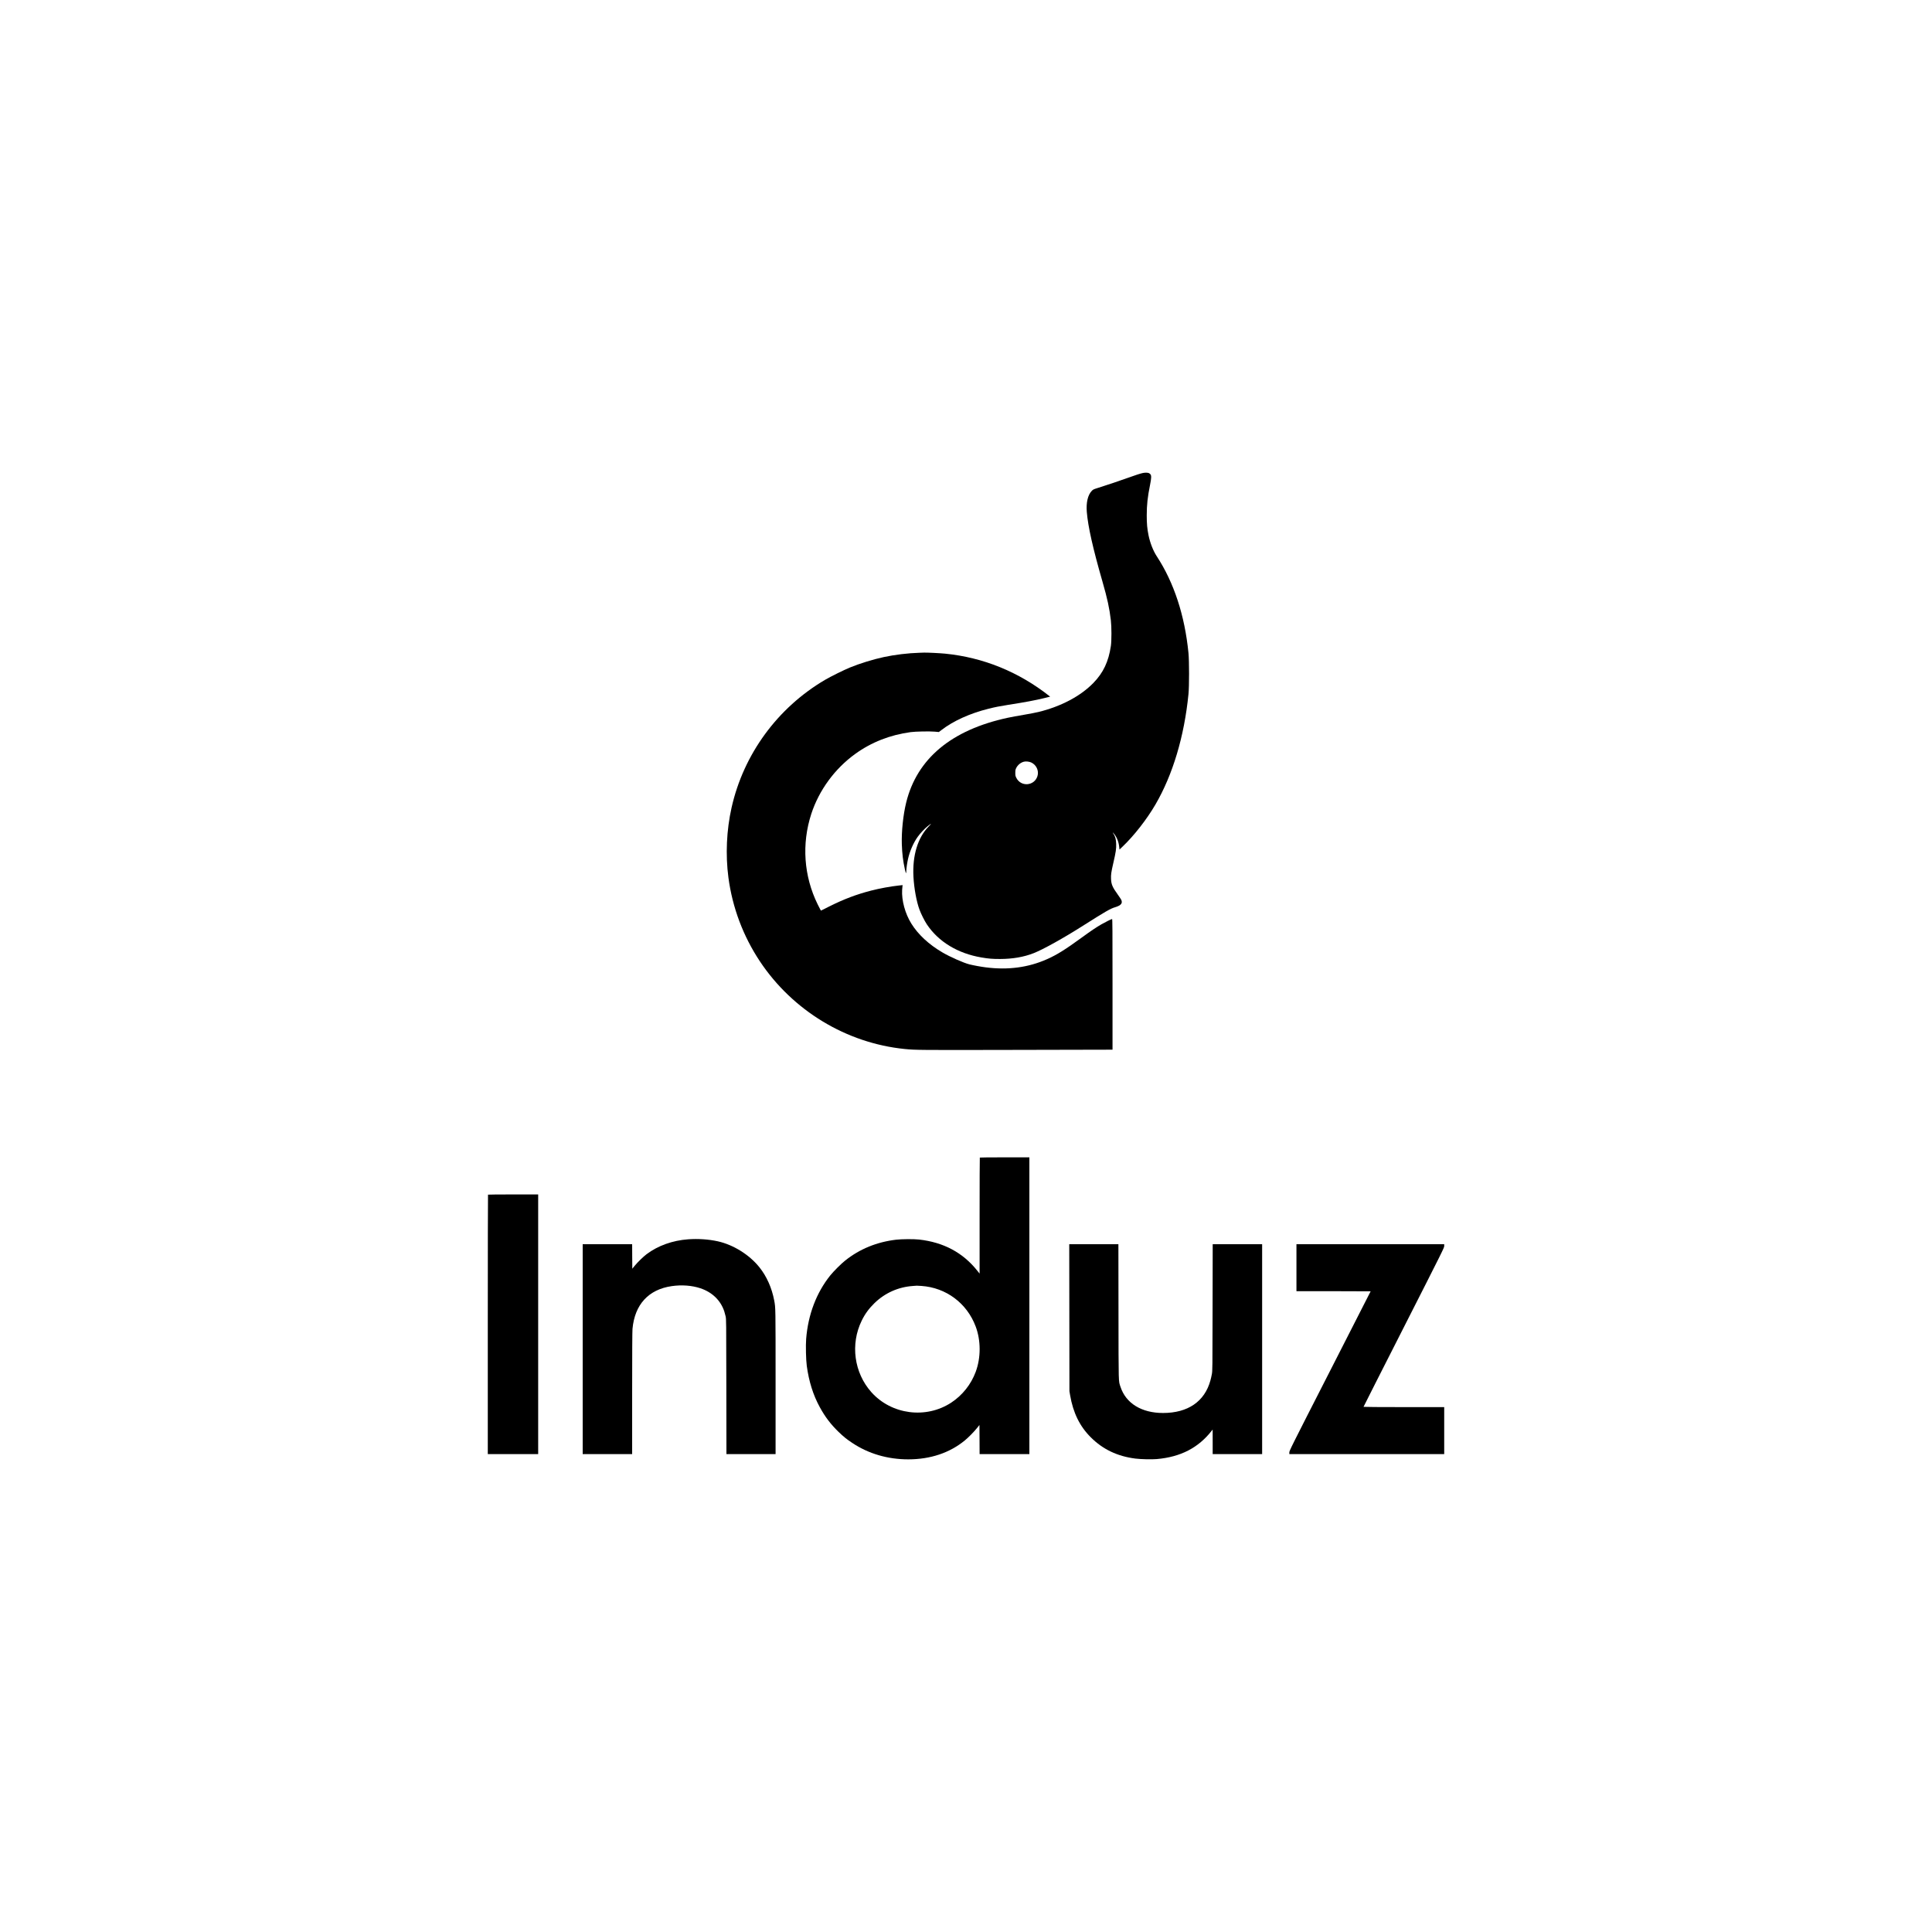
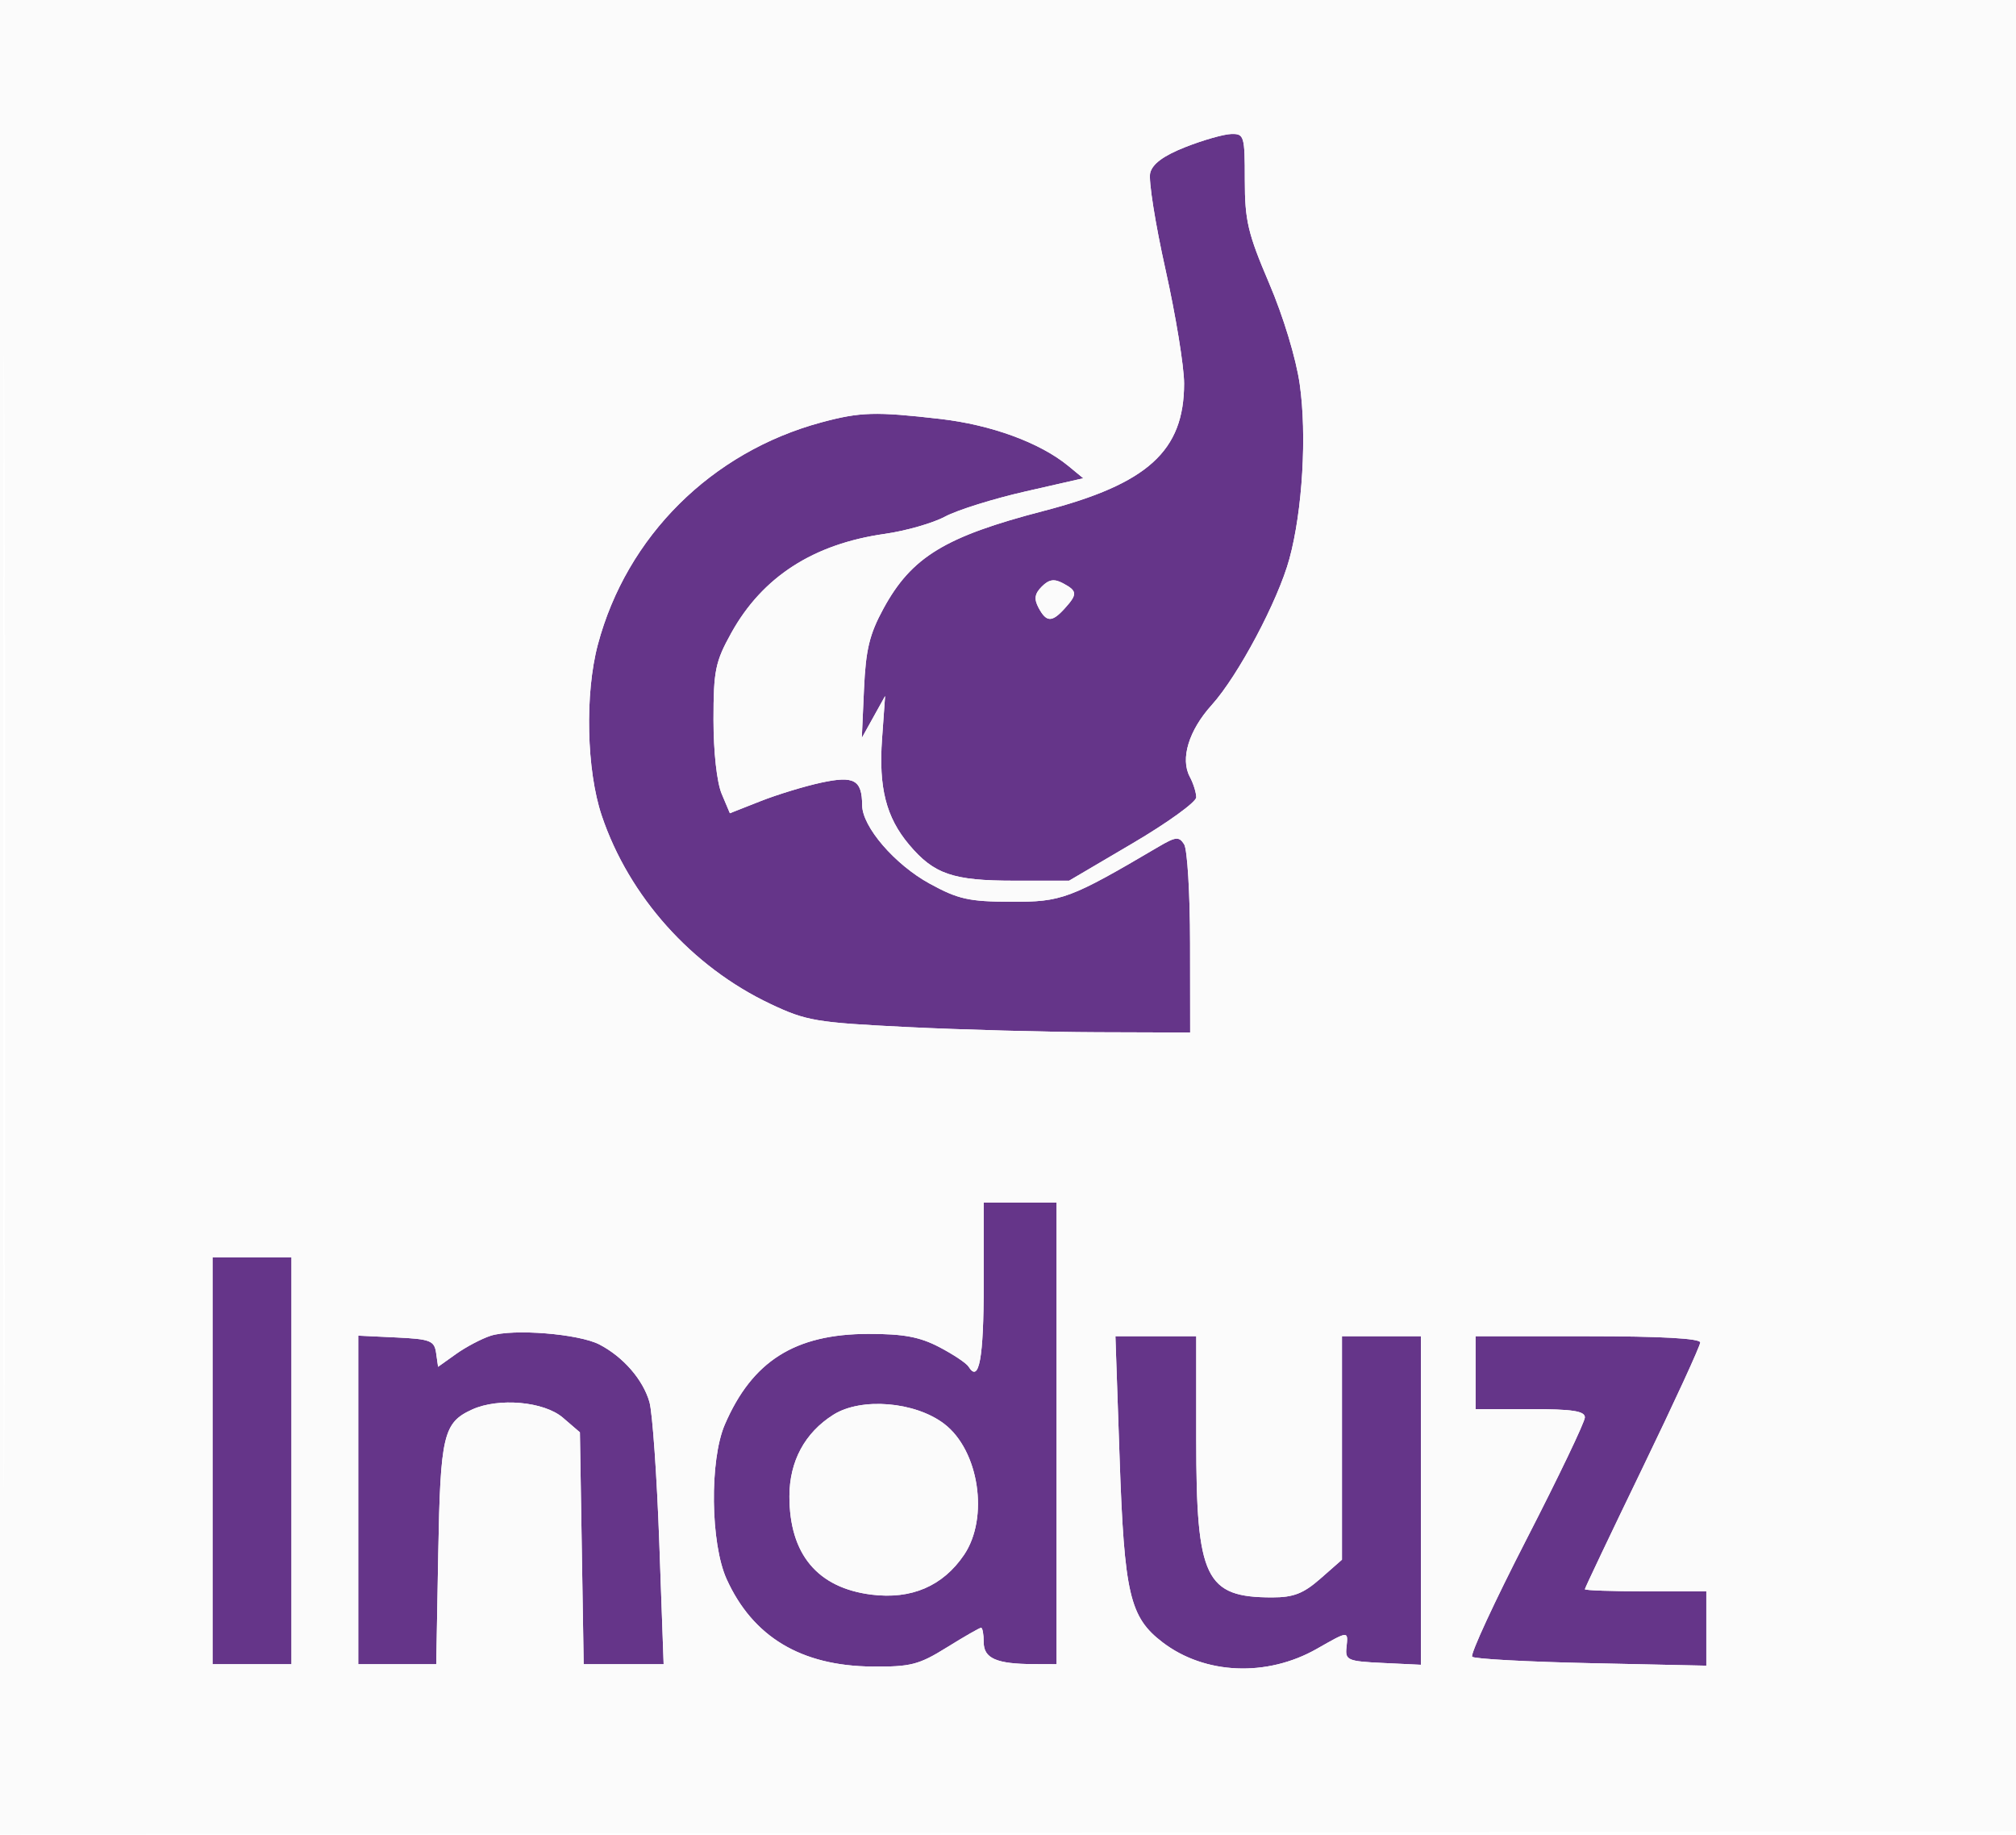
- <svg xmlns="http://www.w3.org/2000/svg" version="1.0" width="6250pt" height="6250pt" viewBox="0 0 6250 6250" preserveAspectRatio="xMidYMid meet">
-   <g transform="translate(0,6250) scale(0.1,-0.1)" fill="#000000" stroke="none">
-     <path d="M36970 47198 c-80 -17 -240 -68 -480 -155 -252 -91 -691 -239 -960 -323 -159 -50 -167 -54 -213 -102 -126 -129 -184 -379 -159 -680 40 -480 198 -1180 507 -2254 158 -549 225 -859 271 -1249 25 -211 25 -661 1 -830 -75 -508 -245 -868 -566 -1198 -412 -424 -1042 -759 -1766 -937 -88 -22 -306 -64 -485 -94 -179 -30 -413 -73 -520 -96 -1822 -392 -2936 -1322 -3285 -2742 -98 -398 -154 -939 -141 -1348 10 -307 39 -542 98 -809 32 -148 46 -163 47 -54 1 84 30 279 58 398 59 252 175 515 311 704 82 115 219 261 322 344 130 103 140 101 35 -6 -355 -361 -532 -943 -495 -1631 21 -378 98 -800 195 -1062 52 -141 163 -363 239 -477 375 -562 999 -941 1766 -1071 229 -39 358 -50 605 -49 407 1 769 64 1086 189 303 119 960 484 1589 884 723 459 893 557 1040 600 199 59 259 135 197 251 -13 24 -61 95 -106 158 -172 239 -212 331 -219 508 -6 141 6 219 74 516 83 361 97 456 92 617 -5 151 -29 239 -86 324 -44 65 -26 56 30 -15 85 -108 139 -253 155 -413 l8 -79 96 91 c370 351 787 884 1068 1367 562 965 932 2203 1068 3570 26 259 25 1069 0 1330 -120 1216 -469 2279 -1026 3130 -115 175 -216 433 -266 678 -44 217 -58 371 -58 642 0 346 27 593 109 999 41 203 44 291 12 331 -12 15 -36 34 -54 41 -37 16 -126 17 -194 2z m-3612 -9363 c168 -77 257 -268 204 -441 -99 -322 -536 -358 -685 -55 -29 60 -32 73 -32 161 1 84 4 102 29 154 49 100 145 179 253 206 62 15 167 4 231 -25z" />
-     <path d="M29745 41383 c-361 -10 -810 -64 -1154 -139 -347 -74 -787 -211 -1096 -338 -205 -85 -619 -290 -800 -396 -1541 -904 -2641 -2408 -3029 -4138 -163 -725 -199 -1524 -102 -2258 129 -973 476 -1897 1019 -2714 1060 -1593 2795 -2644 4682 -2835 355 -35 440 -36 3608 -29 l3117 7 0 2114 c0 1769 -2 2113 -14 2113 -19 0 -218 -99 -344 -171 -171 -99 -344 -215 -637 -429 -538 -392 -803 -557 -1125 -700 -605 -269 -1257 -356 -1980 -264 -148 18 -408 66 -530 97 -192 49 -621 239 -869 384 -444 260 -787 578 -1010 936 -201 324 -317 750 -297 1091 4 61 9 119 12 131 l5 22 -123 -13 c-268 -29 -619 -93 -898 -165 -476 -123 -878 -275 -1348 -510 l-273 -137 -20 31 c-11 18 -50 95 -88 172 -449 913 -522 1954 -205 2928 250 764 758 1459 1419 1937 525 379 1122 614 1795 706 158 21 608 30 779 15 l133 -12 77 59 c386 299 931 546 1536 696 208 52 355 81 610 121 582 91 889 149 1189 222 l188 46 -23 19 c-997 785 -2141 1250 -3379 1373 -164 16 -574 36 -675 33 -33 -1 -100 -3 -150 -5z" />
-     <path d="M31697 25053 c-4 -3 -7 -850 -7 -1880 l0 -1874 -78 98 c-464 582 -1090 916 -1882 1004 -169 19 -563 16 -740 -5 -626 -74 -1181 -301 -1650 -676 -135 -108 -373 -346 -481 -480 -448 -558 -718 -1268 -780 -2054 -17 -215 -6 -677 20 -871 69 -507 207 -947 423 -1340 172 -314 348 -546 604 -795 160 -155 259 -235 444 -358 524 -350 1147 -532 1814 -532 715 1 1339 210 1829 613 121 100 305 287 402 411 l70 88 3 -471 2 -471 805 0 805 0 0 4800 0 4800 -798 0 c-439 0 -802 -3 -805 -7z m-1889 -4153 c798 -55 1471 -557 1754 -1309 172 -456 172 -1011 2 -1470 -152 -408 -428 -755 -789 -994 -817 -538 -1937 -392 -2587 337 -559 628 -684 1550 -313 2311 107 220 233 392 416 571 339 328 771 521 1244 553 61 5 115 9 120 9 6 1 75 -3 153 -8z" />
-     <path d="M15787 23853 c-4 -3 -7 -1893 -7 -4200 l0 -4193 815 0 815 0 0 4200 0 4200 -808 0 c-445 0 -812 -3 -815 -7z" />
-     <path d="M22265 22409 c-508 -37 -979 -205 -1349 -483 -108 -82 -289 -258 -384 -374 l-77 -95 -3 396 -2 397 -800 0 -800 0 0 -3395 0 -3395 800 0 800 0 0 1968 c0 1294 4 2006 11 2082 72 789 519 1276 1269 1384 326 47 653 22 927 -69 381 -127 653 -389 773 -746 12 -35 31 -107 43 -159 21 -95 21 -101 24 -2277 l3 -2183 795 0 795 0 0 2318 c0 2453 1 2413 -45 2654 -76 404 -244 780 -479 1073 -326 406 -842 727 -1346 839 -298 65 -629 88 -955 65z" />
-     <path d="M34593 19873 l3 -2378 22 -130 c97 -567 311 -1005 667 -1360 390 -391 862 -616 1445 -690 175 -22 525 -30 690 -16 774 68 1348 364 1782 921 l27 35 1 -397 0 -398 800 0 800 0 0 3395 0 3395 -800 0 -799 0 -4 -2047 c-3 -2016 -4 -2050 -24 -2158 -11 -60 -32 -153 -47 -205 -186 -679 -728 -1050 -1532 -1050 -693 0 -1201 312 -1375 843 -68 207 -63 24 -66 2435 l-3 2182 -795 0 -795 0 3 -2377z" />
-     <path d="M41940 21490 l0 -760 1200 0 c660 0 1200 -2 1200 -4 0 -2 -592 -1163 -1315 -2579 -1279 -2505 -1315 -2578 -1315 -2632 l0 -55 2505 0 2505 0 0 760 0 760 -1305 0 c-767 0 -1305 4 -1305 9 0 5 587 1165 1305 2577 1286 2531 1305 2569 1305 2626 l0 58 -2390 0 -2390 0 0 -760z" />
-   </g>
+ <svg xmlns="http://www.w3.org/2000/svg" width="332" height="302" viewBox="0 0 332 302" version="1.1">
+   <path d="M 195.234 24.205 C 191.619 25.629, 189.796 26.967, 189.418 28.469 C 189.116 29.673, 190.249 36.827, 191.935 44.368 C 193.621 51.909, 195 60.355, 195 63.138 C 195 74.243, 189.023 79.663, 171.851 84.126 C 155.617 88.345, 150.113 91.702, 145.484 100.207 C 143.185 104.430, 142.576 106.954, 142.285 113.462 L 141.924 121.500 143.843 118.046 L 145.762 114.592 145.257 121.655 C 144.682 129.692, 145.929 134.574, 149.705 139.061 C 153.799 143.927, 156.921 145, 166.982 145 L 176.063 145 186.532 138.841 C 192.289 135.454, 197 132.049, 197 131.275 C 197 130.502, 196.520 128.972, 195.933 127.876 C 194.352 124.921, 195.779 120.250, 199.535 116.093 C 203.897 111.265, 210.460 98.920, 212.344 92 C 214.503 84.070, 215.239 71.621, 214.043 63.249 C 213.436 59, 211.349 52.118, 209.003 46.627 C 205.501 38.430, 205 36.303, 205 29.629 C 205 22.365, 204.892 22.003, 202.750 22.065 C 201.512 22.101, 198.130 23.064, 195.234 24.205 M 135.275 69.539 C 117.169 74.415, 103.199 88.299, 98.453 106.131 C 96.300 114.218, 96.587 126.836, 99.092 134.282 C 103.575 147.602, 113.939 159.172, 126.867 165.286 C 132.788 168.087, 134.363 168.354, 149.367 169.098 C 158.240 169.538, 172.363 169.921, 180.750 169.949 L 196 170 195.985 155.250 C 195.976 147.137, 195.535 139.825, 195.004 139 C 194.160 137.689, 193.626 137.742, 190.769 139.424 C 176.190 148.004, 174.856 148.501, 166.500 148.470 C 159.544 148.445, 157.792 148.053, 153.077 145.470 C 147.361 142.339, 142.010 136.131, 141.985 132.600 C 141.954 128.400, 140.678 127.689, 135.263 128.850 C 132.522 129.438, 128.012 130.813, 125.239 131.906 L 120.198 133.893 118.849 130.696 C 118.054 128.812, 117.500 123.806, 117.500 118.500 C 117.500 110.426, 117.800 108.958, 120.419 104.232 C 125.540 94.989, 133.939 89.566, 145.719 87.898 C 149.168 87.409, 153.631 86.130, 155.637 85.054 C 157.644 83.979, 163.587 82.119, 168.844 80.922 L 178.402 78.744 175.951 76.726 C 171.288 72.888, 163.268 69.943, 154.836 68.974 C 144.176 67.748, 141.654 67.821, 135.275 69.539 M 171.571 96.571 C 170.388 97.754, 170.257 98.612, 171.037 100.069 C 172.325 102.475, 173.240 102.497, 175.345 100.171 C 177.462 97.832, 177.426 97.298, 175.069 96.037 C 173.612 95.257, 172.754 95.388, 171.571 96.571 M 162 211.441 C 162 223.658, 161.235 227.808, 159.501 225.002 C 159.151 224.435, 156.982 222.989, 154.682 221.788 C 151.458 220.105, 148.783 219.608, 143 219.617 C 130.913 219.637, 123.874 224.084, 119.361 234.554 C 116.836 240.412, 117 254.126, 119.665 260 C 123.976 269.503, 131.931 274.279, 143.627 274.387 C 149.977 274.445, 151.319 274.101, 155.943 271.226 C 158.798 269.452, 161.328 268, 161.566 268 C 161.805 268, 162 269.073, 162 270.383 C 162 273.045, 164.104 273.964, 170.250 273.986 L 174 274 174 236 L 174 198 168 198 L 162 198 162 211.441 M 35 240.500 L 35 274 41.500 274 L 48 274 48 240.500 L 48 207 41.500 207 L 35 207 35 240.500 M 80.791 219.926 C 79.302 220.410, 76.746 221.756, 75.113 222.919 L 72.144 225.034 71.822 222.767 C 71.532 220.726, 70.878 220.470, 65.250 220.202 L 59 219.905 59 246.952 L 59 274 65.421 274 L 71.841 274 72.171 255.750 C 72.522 236.287, 73.006 234.230, 77.743 232.071 C 82.119 230.077, 89.595 230.747, 92.694 233.411 L 95.500 235.823 95.811 254.911 L 96.121 274 102.706 274 L 109.290 274 108.574 253.995 C 108.180 242.992, 107.450 232.570, 106.953 230.835 C 105.895 227.147, 102.642 223.404, 98.722 221.365 C 95.323 219.596, 84.488 218.727, 80.791 219.926 M 184.379 240.066 C 185.149 262.456, 186.038 266.266, 191.460 270.402 C 198.429 275.717, 208.631 276.148, 216.852 271.474 C 222.141 268.467, 222.032 268.472, 221.738 271.250 C 221.517 273.342, 221.940 273.521, 227.750 273.798 L 234 274.095 234 247.048 L 234 220 227.500 220 L 221 220 221 238.396 L 221 256.793 217.465 259.896 C 214.652 262.366, 213.028 263, 209.512 263 C 198.499 263, 197 259.897, 197 237.099 L 197 220 190.345 220 L 183.689 220 184.379 240.066 M 243 226 L 243 232 252 232 C 258.930 232, 261 232.313, 261 233.363 C 261 234.112, 256.677 243.139, 251.394 253.423 C 246.110 263.707, 242.081 272.414, 242.440 272.773 C 242.798 273.132, 251.621 273.609, 262.046 273.833 L 281 274.241 281 268.120 L 281 262 271 262 C 265.500 262, 261 261.845, 261 261.656 C 261 261.467, 265.275 252.478, 270.500 241.682 C 275.725 230.885, 280 221.590, 280 221.026 C 280 220.362, 273.480 220, 261.500 220 L 243 220 243 226 M 137.241 232.928 C 132.542 235.889, 130.008 240.588, 130.004 246.349 C 129.996 255.887, 134.628 261.435, 143.525 262.546 C 150.084 263.366, 155.265 261.144, 158.750 256.015 C 162.906 249.899, 161.233 238.805, 155.494 234.427 C 150.687 230.761, 141.833 230.034, 137.241 232.928" stroke="none" fill="#653589" fill-rule="evenodd" />
+   <path d="M 0 151.003 L 0 302.006 166.250 301.753 L 332.500 301.500 332.753 150.750 L 333.006 0 166.503 0 L 0 0 0 151.003 M 0.487 151.500 C 0.487 234.550, 0.605 268.673, 0.750 227.329 C 0.894 185.984, 0.894 118.034, 0.750 76.329 C 0.605 34.623, 0.487 68.450, 0.487 151.500 M 195.234 24.205 C 191.619 25.629, 189.796 26.967, 189.418 28.469 C 189.116 29.673, 190.249 36.827, 191.935 44.368 C 193.621 51.909, 195 60.355, 195 63.138 C 195 74.243, 189.023 79.663, 171.851 84.126 C 155.617 88.345, 150.113 91.702, 145.484 100.207 C 143.185 104.430, 142.576 106.954, 142.285 113.462 L 141.924 121.500 143.843 118.046 L 145.762 114.592 145.257 121.655 C 144.682 129.692, 145.929 134.574, 149.705 139.061 C 153.799 143.927, 156.921 145, 166.982 145 L 176.063 145 186.532 138.841 C 192.289 135.454, 197 132.049, 197 131.275 C 197 130.502, 196.520 128.972, 195.933 127.876 C 194.352 124.921, 195.779 120.250, 199.535 116.093 C 203.897 111.265, 210.460 98.920, 212.344 92 C 214.503 84.070, 215.239 71.621, 214.043 63.249 C 213.436 59, 211.349 52.118, 209.003 46.627 C 205.501 38.430, 205 36.303, 205 29.629 C 205 22.365, 204.892 22.003, 202.750 22.065 C 201.512 22.101, 198.130 23.064, 195.234 24.205 M 135.275 69.539 C 117.169 74.415, 103.199 88.299, 98.453 106.131 C 96.300 114.218, 96.587 126.836, 99.092 134.282 C 103.575 147.602, 113.939 159.172, 126.867 165.286 C 132.788 168.087, 134.363 168.354, 149.367 169.098 C 158.240 169.538, 172.363 169.921, 180.750 169.949 L 196 170 195.985 155.250 C 195.976 147.137, 195.535 139.825, 195.004 139 C 194.160 137.689, 193.626 137.742, 190.769 139.424 C 176.190 148.004, 174.856 148.501, 166.500 148.470 C 159.544 148.445, 157.792 148.053, 153.077 145.470 C 147.361 142.339, 142.010 136.131, 141.985 132.600 C 141.954 128.400, 140.678 127.689, 135.263 128.850 C 132.522 129.438, 128.012 130.813, 125.239 131.906 L 120.198 133.893 118.849 130.696 C 118.054 128.812, 117.500 123.806, 117.500 118.500 C 117.500 110.426, 117.800 108.958, 120.419 104.232 C 125.540 94.989, 133.939 89.566, 145.719 87.898 C 149.168 87.409, 153.631 86.130, 155.637 85.054 C 157.644 83.979, 163.587 82.119, 168.844 80.922 L 178.402 78.744 175.951 76.726 C 171.288 72.888, 163.268 69.943, 154.836 68.974 C 144.176 67.748, 141.654 67.821, 135.275 69.539 M 171.571 96.571 C 170.388 97.754, 170.257 98.612, 171.037 100.069 C 172.325 102.475, 173.240 102.497, 175.345 100.171 C 177.462 97.832, 177.426 97.298, 175.069 96.037 C 173.612 95.257, 172.754 95.388, 171.571 96.571 M 162 211.441 C 162 223.658, 161.235 227.808, 159.501 225.002 C 159.151 224.435, 156.982 222.989, 154.682 221.788 C 151.458 220.105, 148.783 219.608, 143 219.617 C 130.913 219.637, 123.874 224.084, 119.361 234.554 C 116.836 240.412, 117 254.126, 119.665 260 C 123.976 269.503, 131.931 274.279, 143.627 274.387 C 149.977 274.445, 151.319 274.101, 155.943 271.226 C 158.798 269.452, 161.328 268, 161.566 268 C 161.805 268, 162 269.073, 162 270.383 C 162 273.045, 164.104 273.964, 170.250 273.986 L 174 274 174 236 L 174 198 168 198 L 162 198 162 211.441 M 35 240.500 L 35 274 41.500 274 L 48 274 48 240.500 L 48 207 41.500 207 L 35 207 35 240.500 M 80.791 219.926 C 79.302 220.410, 76.746 221.756, 75.113 222.919 L 72.144 225.034 71.822 222.767 C 71.532 220.726, 70.878 220.470, 65.250 220.202 L 59 219.905 59 246.952 L 59 274 65.421 274 L 71.841 274 72.171 255.750 C 72.522 236.287, 73.006 234.230, 77.743 232.071 C 82.119 230.077, 89.595 230.747, 92.694 233.411 L 95.500 235.823 95.811 254.911 L 96.121 274 102.706 274 L 109.290 274 108.574 253.995 C 108.180 242.992, 107.450 232.570, 106.953 230.835 C 105.895 227.147, 102.642 223.404, 98.722 221.365 C 95.323 219.596, 84.488 218.727, 80.791 219.926 M 184.379 240.066 C 185.149 262.456, 186.038 266.266, 191.460 270.402 C 198.429 275.717, 208.631 276.148, 216.852 271.474 C 222.141 268.467, 222.032 268.472, 221.738 271.250 C 221.517 273.342, 221.940 273.521, 227.750 273.798 L 234 274.095 234 247.048 L 234 220 227.500 220 L 221 220 221 238.396 L 221 256.793 217.465 259.896 C 214.652 262.366, 213.028 263, 209.512 263 C 198.499 263, 197 259.897, 197 237.099 L 197 220 190.345 220 L 183.689 220 184.379 240.066 M 243 226 L 243 232 252 232 C 258.930 232, 261 232.313, 261 233.363 C 261 234.112, 256.677 243.139, 251.394 253.423 C 246.110 263.707, 242.081 272.414, 242.440 272.773 C 242.798 273.132, 251.621 273.609, 262.046 273.833 L 281 274.241 281 268.120 L 281 262 271 262 C 265.500 262, 261 261.845, 261 261.656 C 261 261.467, 265.275 252.478, 270.500 241.682 C 275.725 230.885, 280 221.590, 280 221.026 C 280 220.362, 273.480 220, 261.500 220 L 243 220 243 226 M 137.241 232.928 C 132.542 235.889, 130.008 240.588, 130.004 246.349 C 129.996 255.887, 134.628 261.435, 143.525 262.546 C 150.084 263.366, 155.265 261.144, 158.750 256.015 C 162.906 249.899, 161.233 238.805, 155.494 234.427 C 150.687 230.761, 141.833 230.034, 137.241 232.928" stroke="none" fill="#fbfbfb" fill-rule="evenodd" />
</svg>
